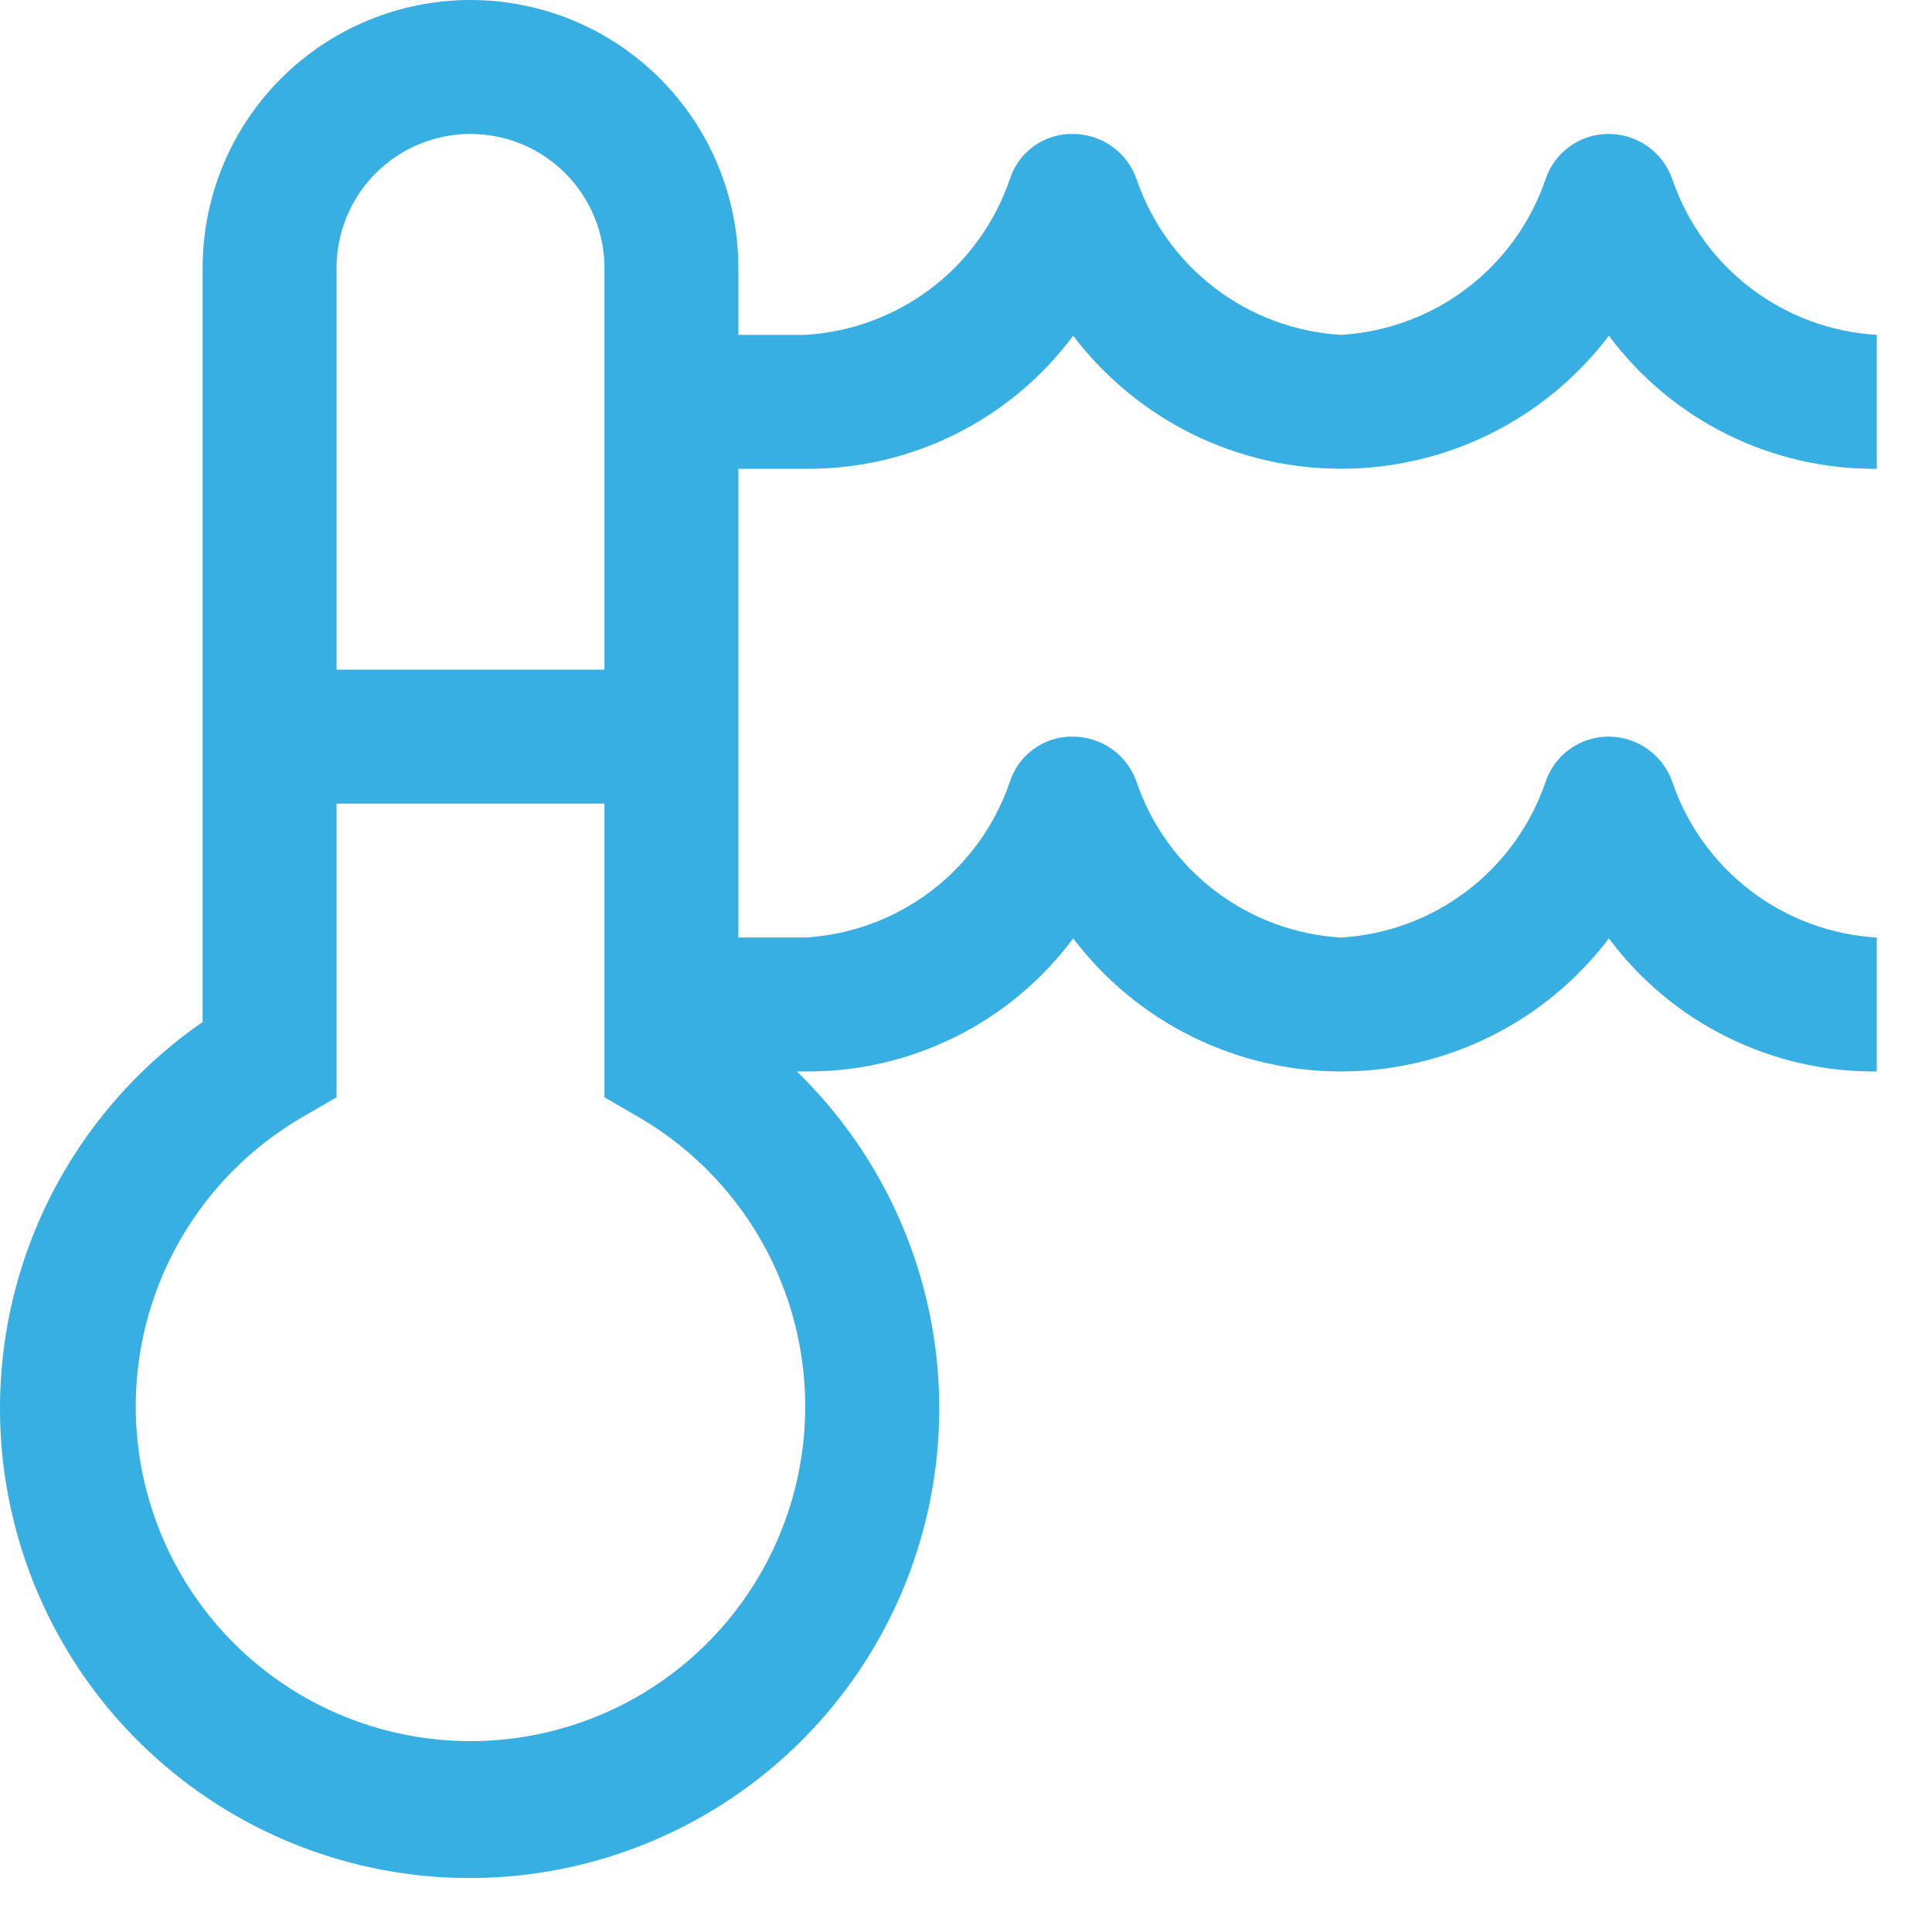
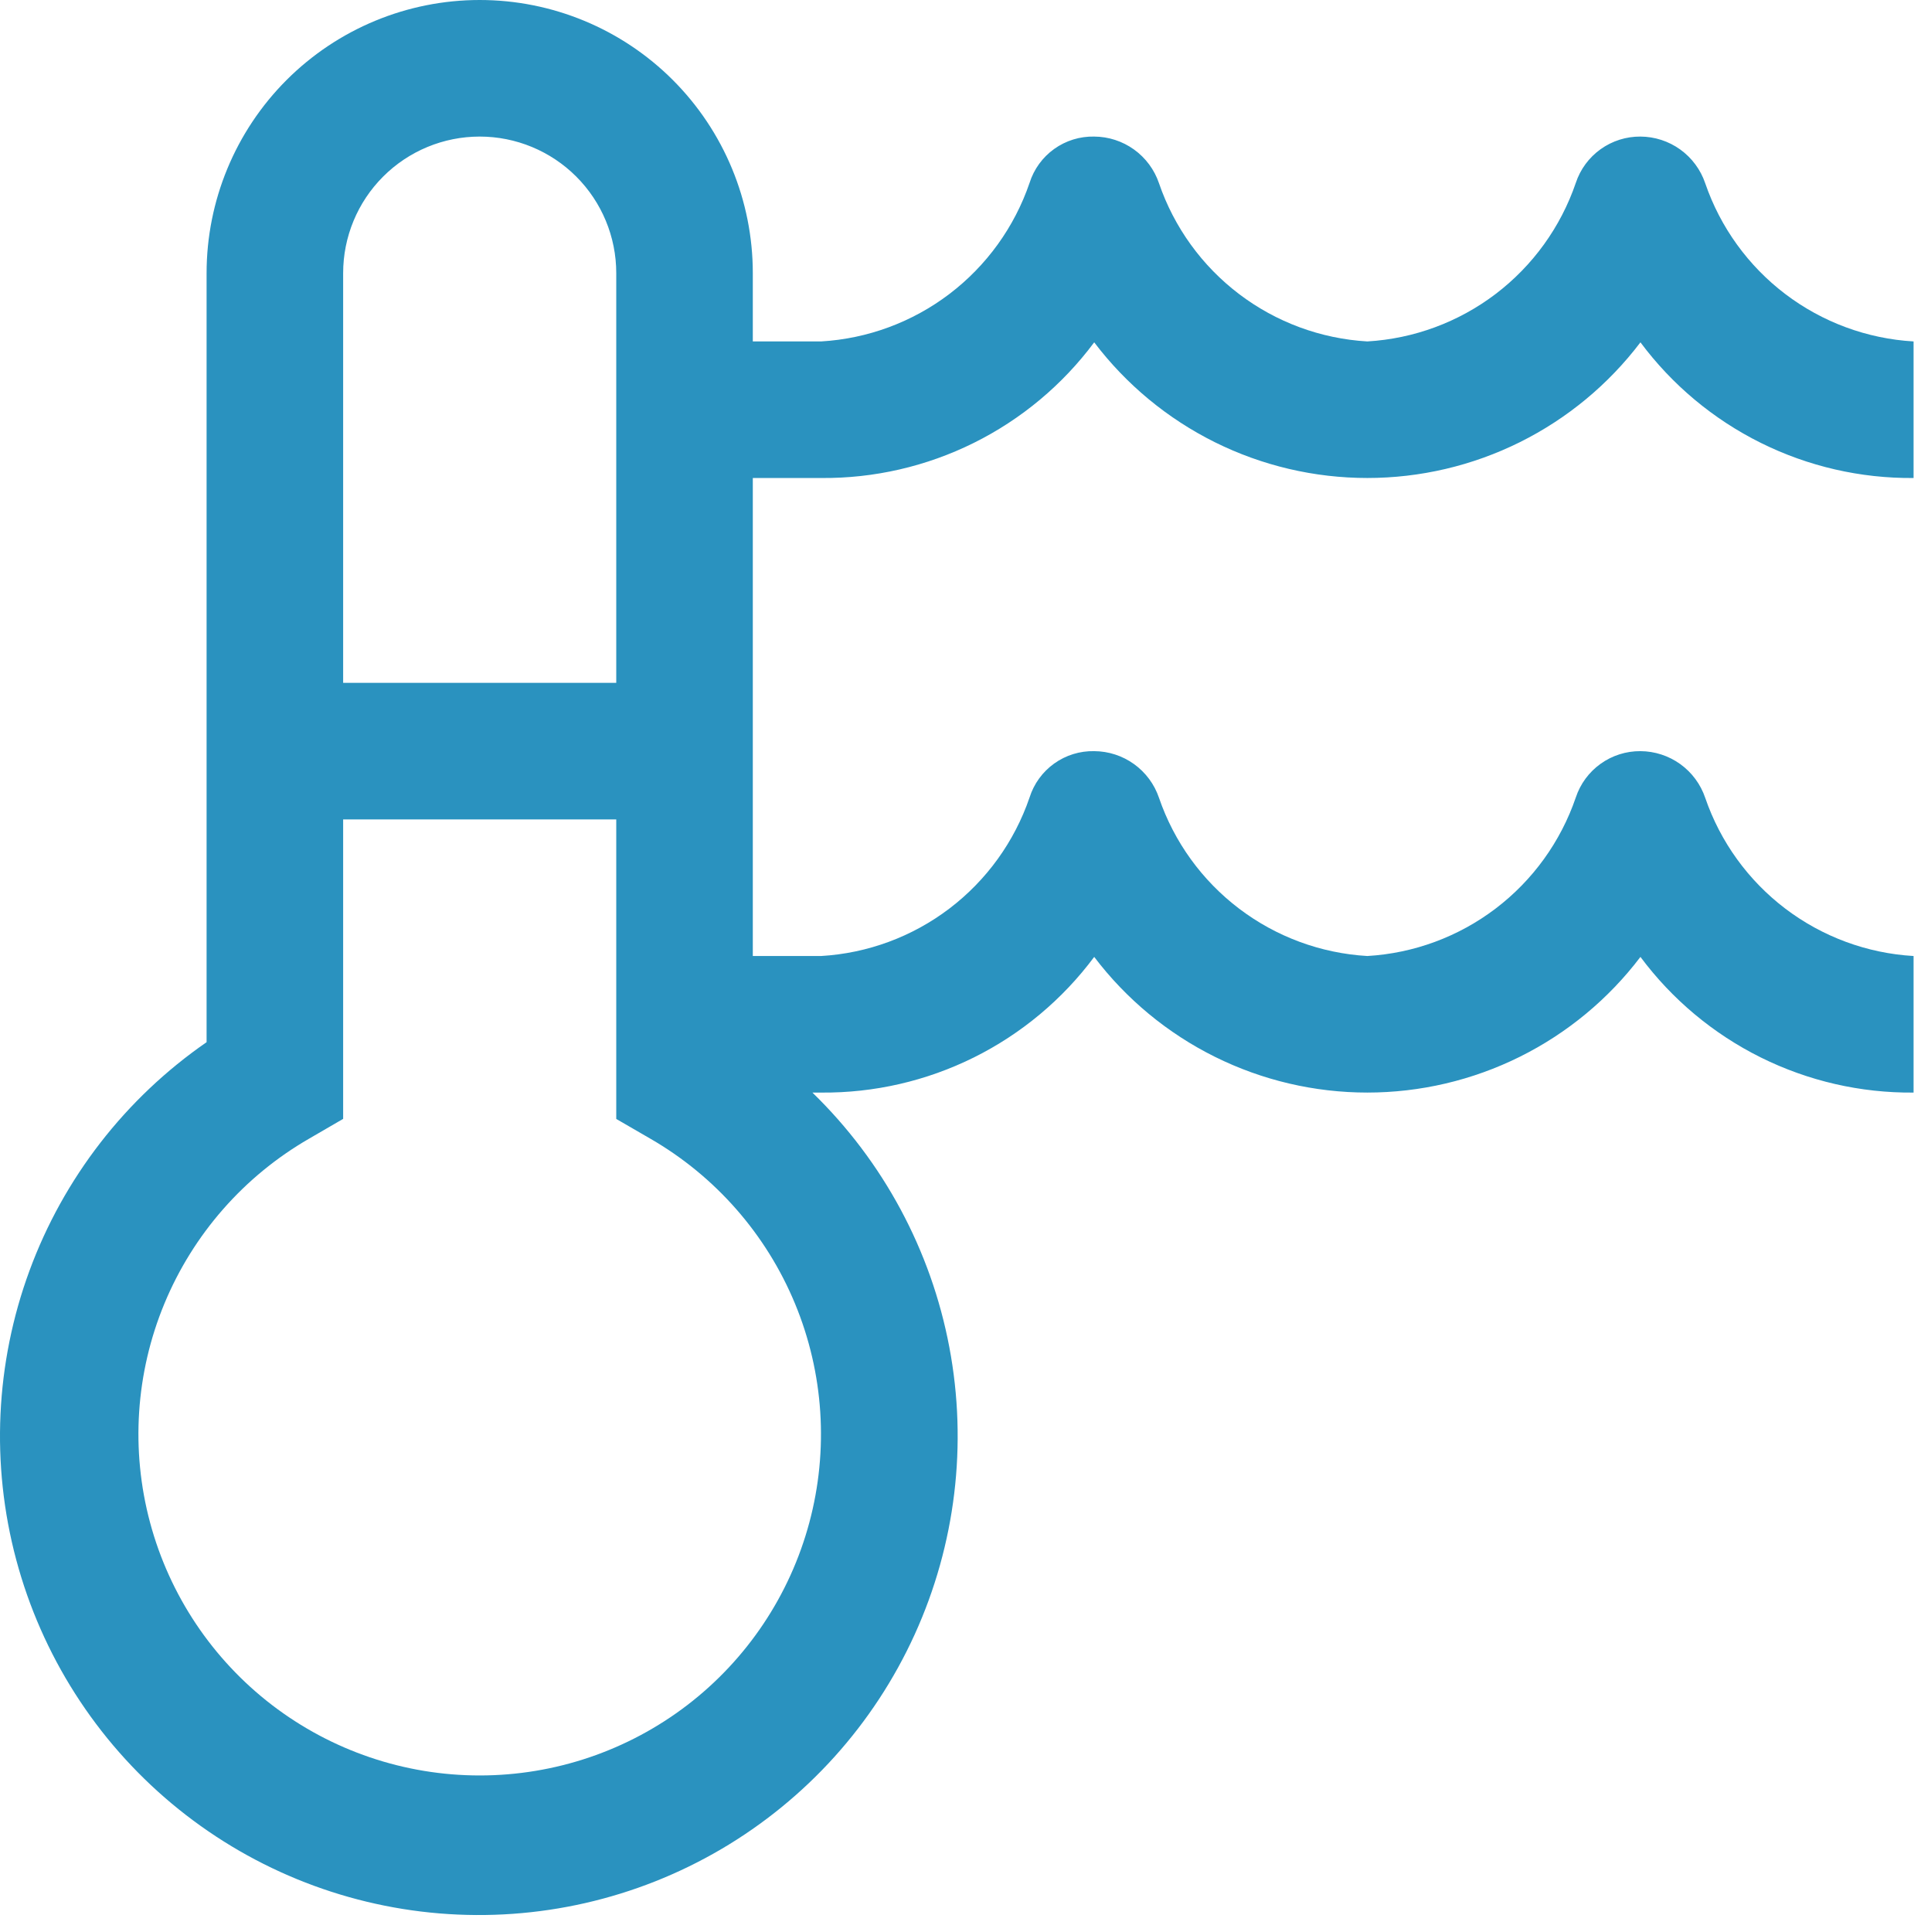
- <svg xmlns="http://www.w3.org/2000/svg" width="34" height="34" viewBox="0 0 34 34" fill="none">
-   <path d="M14.172 8.25C15.087 8.258 15.99 8.05 16.809 7.643C17.629 7.236 18.34 6.642 18.886 5.908C19.438 6.635 20.151 7.225 20.968 7.632C21.786 8.038 22.687 8.249 23.6 8.249C24.513 8.249 25.414 8.038 26.232 7.632C27.05 7.225 27.762 6.635 28.314 5.908C28.86 6.642 29.572 7.236 30.391 7.643C31.21 8.05 32.114 8.258 33.028 8.25V5.893C32.226 5.846 31.455 5.561 30.815 5.075C30.175 4.589 29.694 3.923 29.433 3.163C29.353 2.929 29.203 2.726 29.003 2.581C28.802 2.436 28.561 2.358 28.314 2.357C28.067 2.355 27.827 2.432 27.626 2.576C27.425 2.719 27.276 2.923 27.198 3.157C26.938 3.919 26.457 4.586 25.816 5.073C25.175 5.56 24.404 5.845 23.6 5.893C22.798 5.846 22.027 5.561 21.387 5.075C20.747 4.589 20.266 3.923 20.005 3.163C19.925 2.929 19.775 2.726 19.575 2.581C19.374 2.436 19.133 2.358 18.886 2.357C18.639 2.352 18.396 2.427 18.195 2.571C17.994 2.715 17.845 2.921 17.77 3.157C17.51 3.919 17.029 4.586 16.388 5.073C15.747 5.56 14.976 5.845 14.172 5.893H12.994V4.714C12.994 3.464 12.497 2.265 11.613 1.381C10.729 0.497 9.53 0 8.28 0C7.03 0 5.83 0.497 4.946 1.381C4.062 2.265 3.566 3.464 3.566 4.714V17.986C2.164 18.955 1.097 20.333 0.508 21.931C-0.08 23.53 -0.16 25.271 0.28 26.917C0.719 28.563 1.656 30.033 2.963 31.125C4.27 32.218 5.882 32.88 7.58 33.022C9.277 33.163 10.977 32.776 12.446 31.914C13.916 31.052 15.083 29.758 15.788 28.207C16.493 26.656 16.702 24.926 16.386 23.252C16.07 21.578 15.245 20.043 14.023 18.856H14.172C15.087 18.864 15.99 18.656 16.809 18.249C17.629 17.843 18.34 17.248 18.886 16.514C19.438 17.242 20.151 17.832 20.968 18.238C21.786 18.644 22.687 18.856 23.6 18.856C24.513 18.856 25.414 18.644 26.232 18.238C27.05 17.832 27.762 17.242 28.314 16.514C28.86 17.248 29.572 17.843 30.391 18.249C31.21 18.656 32.114 18.864 33.028 18.856V16.499C32.226 16.452 31.455 16.168 30.815 15.681C30.175 15.195 29.694 14.53 29.433 13.77C29.353 13.536 29.203 13.332 29.003 13.188C28.802 13.043 28.561 12.965 28.314 12.963C28.067 12.962 27.827 13.038 27.626 13.182C27.425 13.326 27.276 13.53 27.198 13.764C26.938 14.525 26.457 15.192 25.816 15.679C25.175 16.166 24.404 16.452 23.6 16.499C22.798 16.452 22.027 16.168 21.387 15.681C20.747 15.195 20.266 14.53 20.005 13.77C19.925 13.536 19.775 13.332 19.575 13.188C19.374 13.043 19.133 12.965 18.886 12.963C18.639 12.958 18.396 13.033 18.195 13.178C17.994 13.322 17.845 13.528 17.77 13.764C17.51 14.525 17.029 15.192 16.388 15.679C15.747 16.166 14.976 16.452 14.172 16.499H12.994V8.25H14.172ZM5.923 4.714C5.923 4.089 6.171 3.489 6.613 3.047C7.055 2.605 7.655 2.357 8.28 2.357C8.905 2.357 9.504 2.605 9.946 3.047C10.388 3.489 10.637 4.089 10.637 4.714V11.785H5.923V4.714ZM8.28 30.641C6.983 30.641 5.723 30.214 4.694 29.425C3.665 28.636 2.926 27.529 2.59 26.276C2.254 25.024 2.341 23.696 2.838 22.498C3.334 21.3 4.212 20.3 5.335 19.651L5.923 19.31V14.142H10.637V19.311L11.225 19.651C12.348 20.3 13.226 21.3 13.722 22.498C14.218 23.696 14.305 25.024 13.97 26.276C13.634 27.529 12.894 28.636 11.866 29.425C10.837 30.214 9.576 30.641 8.28 30.641Z" fill="#37AFE2" />
+ <svg xmlns="http://www.w3.org/2000/svg" width="105" height="106" viewBox="0 0 105 106" fill="none">
+   <path d="M45.055 26.226C47.962 26.252 50.835 25.591 53.439 24.297C56.043 23.004 58.305 21.114 60.041 18.782C61.795 21.095 64.061 22.97 66.661 24.262C69.261 25.553 72.124 26.225 75.028 26.225C77.93 26.225 80.794 25.553 83.394 24.262C85.994 22.97 88.26 21.095 90.014 18.782C91.75 21.114 94.012 23.004 96.616 24.297C99.22 25.591 102.092 26.252 105 26.226V18.733C102.449 18.584 100 17.679 97.964 16.134C95.929 14.589 94.399 12.473 93.569 10.056C93.317 9.312 92.839 8.665 92.202 8.205C91.564 7.746 90.799 7.497 90.014 7.493C89.229 7.487 88.463 7.731 87.826 8.188C87.188 8.645 86.712 9.292 86.466 10.037C85.638 12.458 84.108 14.578 82.071 16.127C80.034 17.675 77.582 18.583 75.028 18.733C72.476 18.584 70.027 17.679 67.992 16.134C65.956 14.589 64.426 12.473 63.597 10.056C63.345 9.312 62.867 8.665 62.229 8.205C61.592 7.746 60.827 7.497 60.041 7.493C59.254 7.476 58.483 7.715 57.843 8.174C57.203 8.632 56.73 9.286 56.493 10.037C55.665 12.458 54.135 14.578 52.098 16.127C50.061 17.675 47.609 18.583 45.055 18.733H41.308V14.986C41.308 11.012 39.729 7.2 36.919 4.389C34.108 1.579 30.297 0 26.322 0C22.348 0 18.536 1.579 15.725 4.389C12.915 7.2 11.336 11.012 11.336 14.986V57.18C6.881 60.259 3.486 64.639 1.616 69.722C-0.254 74.804 -0.508 80.34 0.889 85.572C2.286 90.804 5.265 95.477 9.42 98.951C13.574 102.425 18.7 104.53 24.097 104.979C29.494 105.428 34.897 104.198 39.568 101.458C44.239 98.718 47.95 94.602 50.192 89.673C52.434 84.743 53.098 79.241 52.093 73.92C51.089 68.599 48.464 63.718 44.579 59.945H45.055C47.962 59.971 50.835 59.31 53.439 58.017C56.043 56.723 58.305 54.833 60.041 52.501C61.795 54.814 64.061 56.69 66.661 57.981C69.261 59.272 72.124 59.944 75.028 59.944C77.93 59.944 80.794 59.272 83.394 57.981C85.994 56.69 88.26 54.814 90.014 52.501C91.75 54.833 94.012 56.723 96.616 58.017C99.22 59.31 102.092 59.971 105 59.945V52.452C102.449 52.303 100 51.398 97.964 49.853C95.929 48.308 94.399 46.192 93.569 43.775C93.317 43.031 92.839 42.384 92.202 41.924C91.564 41.465 90.799 41.216 90.014 41.212C89.229 41.207 88.463 41.45 87.826 41.907C87.188 42.364 86.712 43.011 86.466 43.756C85.638 46.177 84.108 48.297 82.071 49.846C80.034 51.395 77.582 52.302 75.028 52.452C72.476 52.303 70.027 51.398 67.992 49.853C65.956 48.308 64.426 46.192 63.597 43.775C63.345 43.031 62.867 42.384 62.229 41.924C61.592 41.465 60.827 41.216 60.041 41.212C59.254 41.195 58.483 41.434 57.843 41.893C57.203 42.352 56.73 43.005 56.493 43.756C55.665 46.177 54.135 48.297 52.098 49.846C50.061 51.395 47.609 52.302 45.055 52.452H41.308V26.226H45.055ZM18.829 14.986C18.829 12.999 19.618 11.093 21.024 9.688C22.429 8.283 24.335 7.493 26.322 7.493C28.309 7.493 30.215 8.283 31.62 9.688C33.026 11.093 33.815 12.999 33.815 14.986V37.466H18.829V14.986ZM26.322 97.411C22.2 97.412 18.193 96.052 14.922 93.544C11.652 91.035 9.301 87.517 8.234 83.535C7.167 79.554 7.443 75.332 9.021 71.523C10.599 67.715 13.389 64.534 16.959 62.474L18.829 61.388V44.959H33.815V61.391L35.685 62.474C39.255 64.534 42.045 67.715 43.623 71.523C45.201 75.332 45.477 79.554 44.41 83.535C43.343 87.517 40.992 91.035 37.722 93.544C34.451 96.052 30.444 97.412 26.322 97.411Z" fill="#2A92BF" />
</svg>
